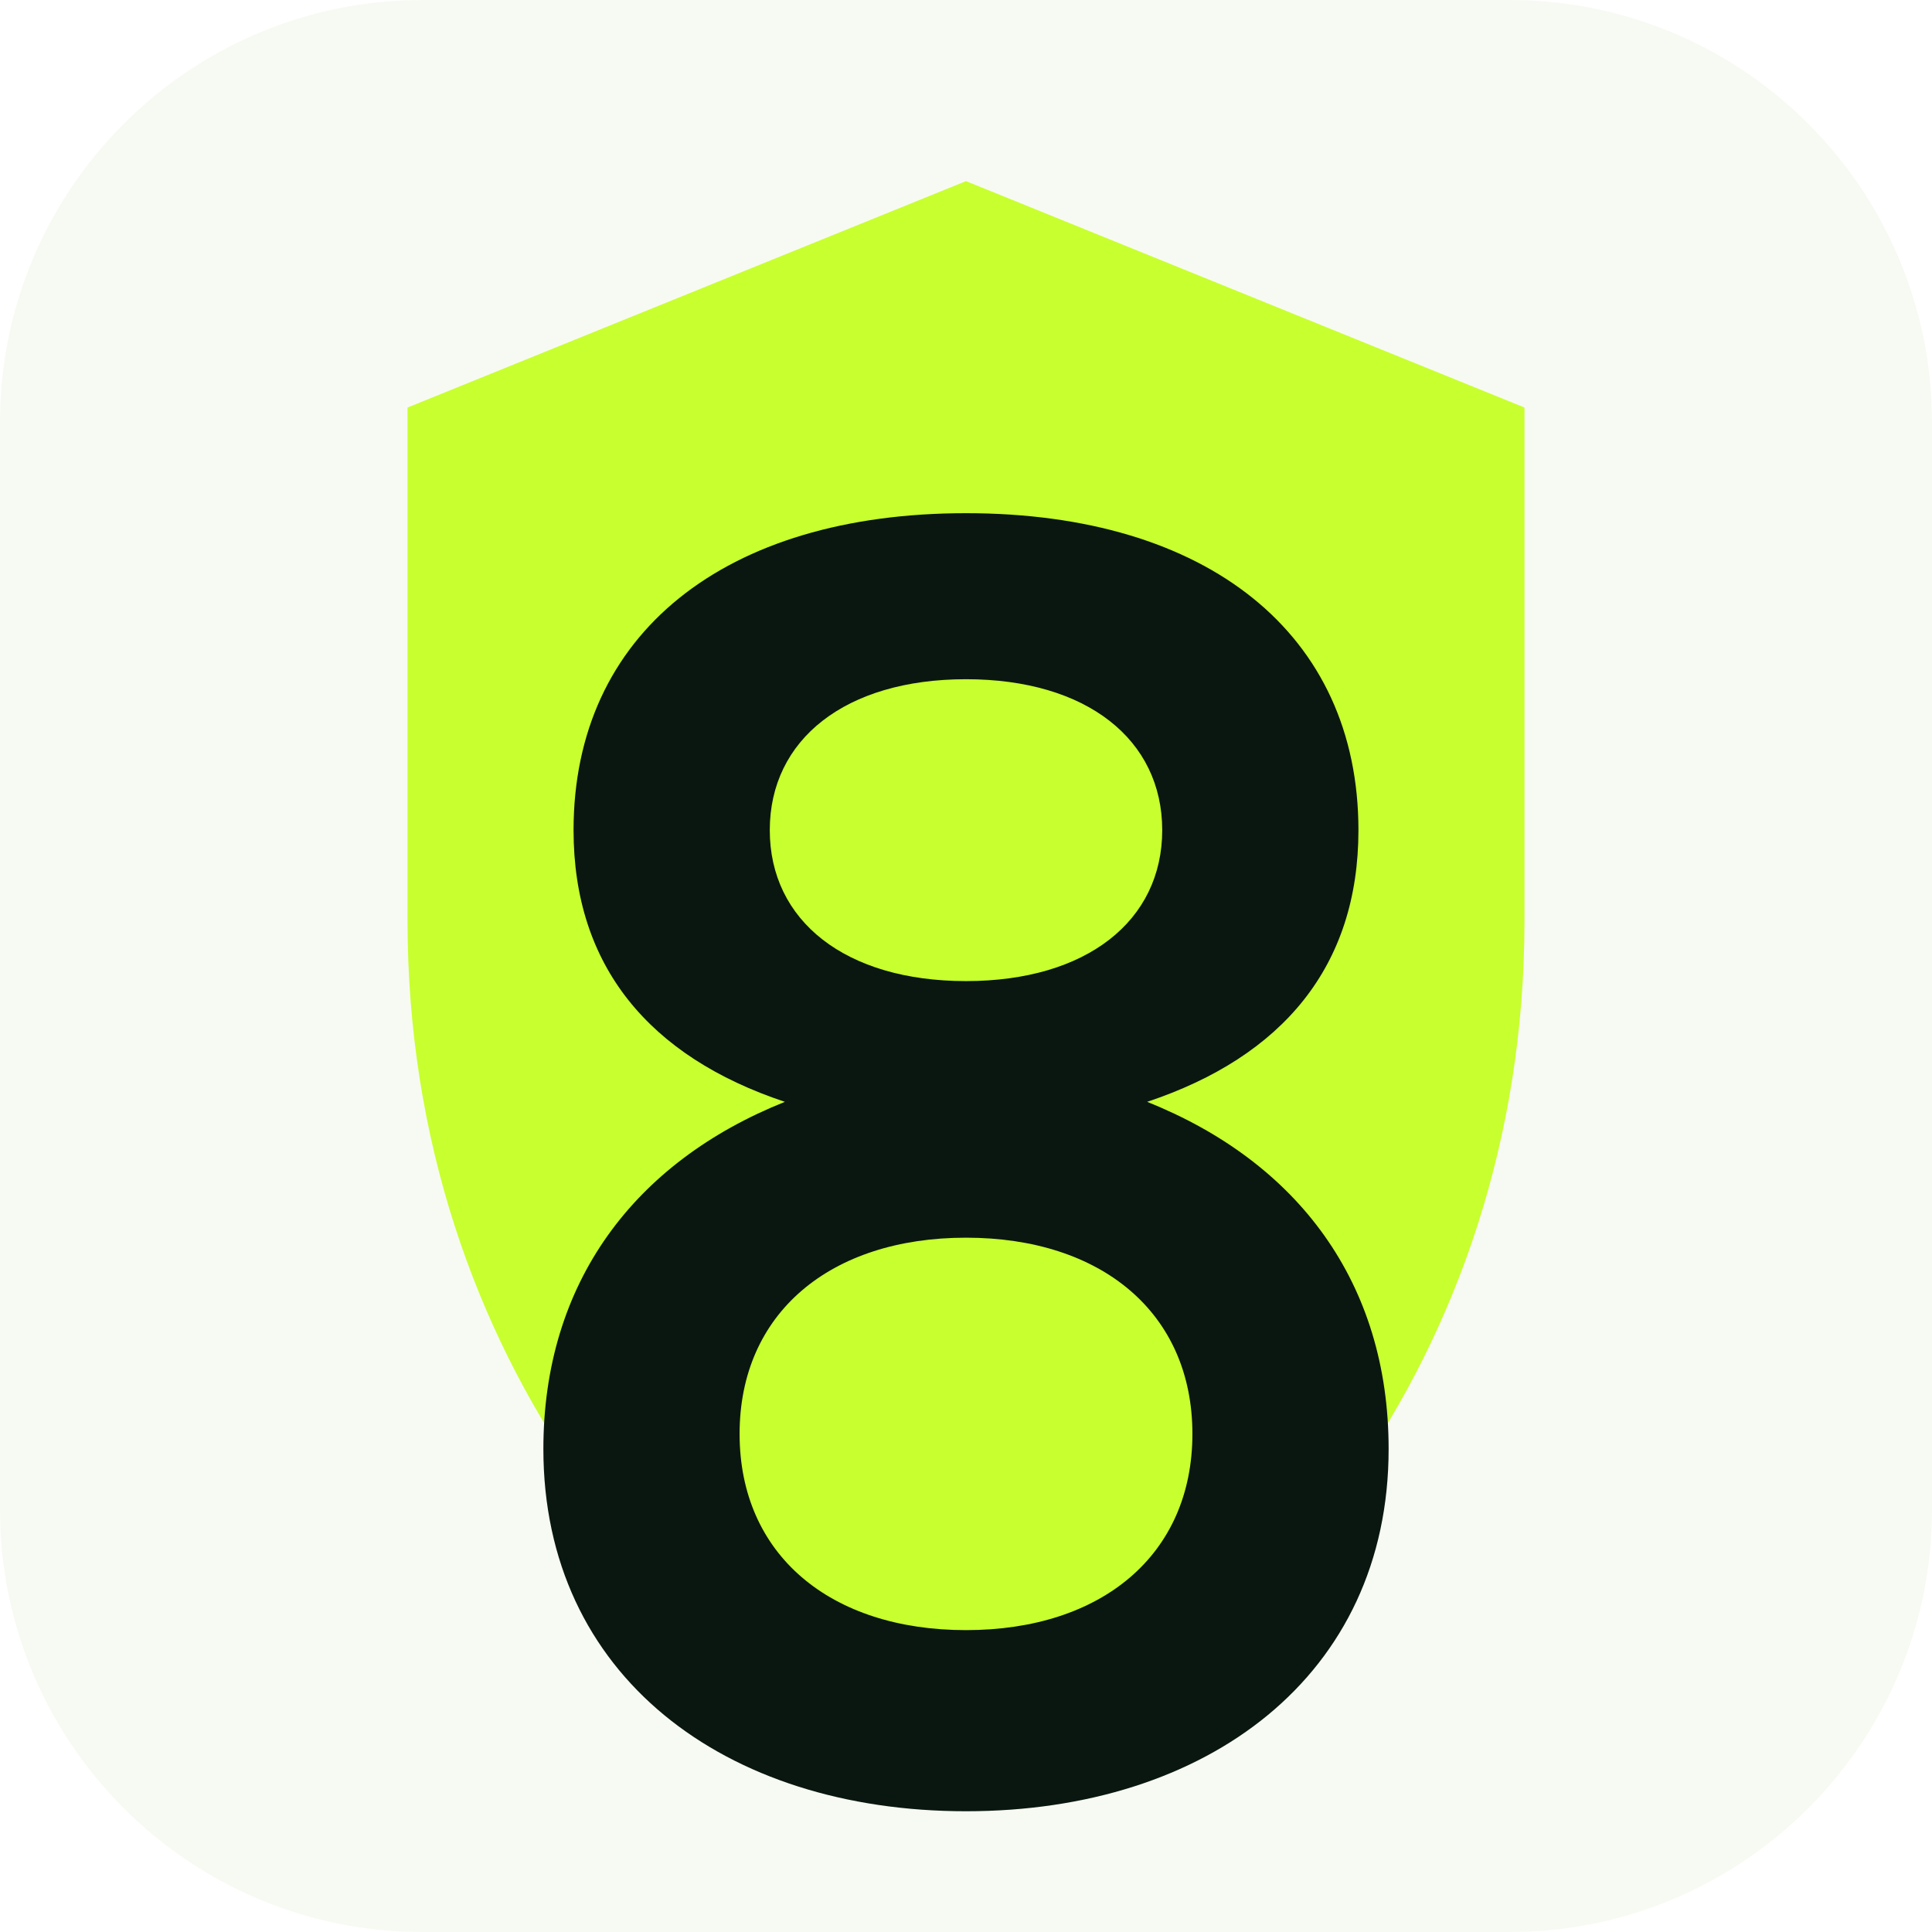
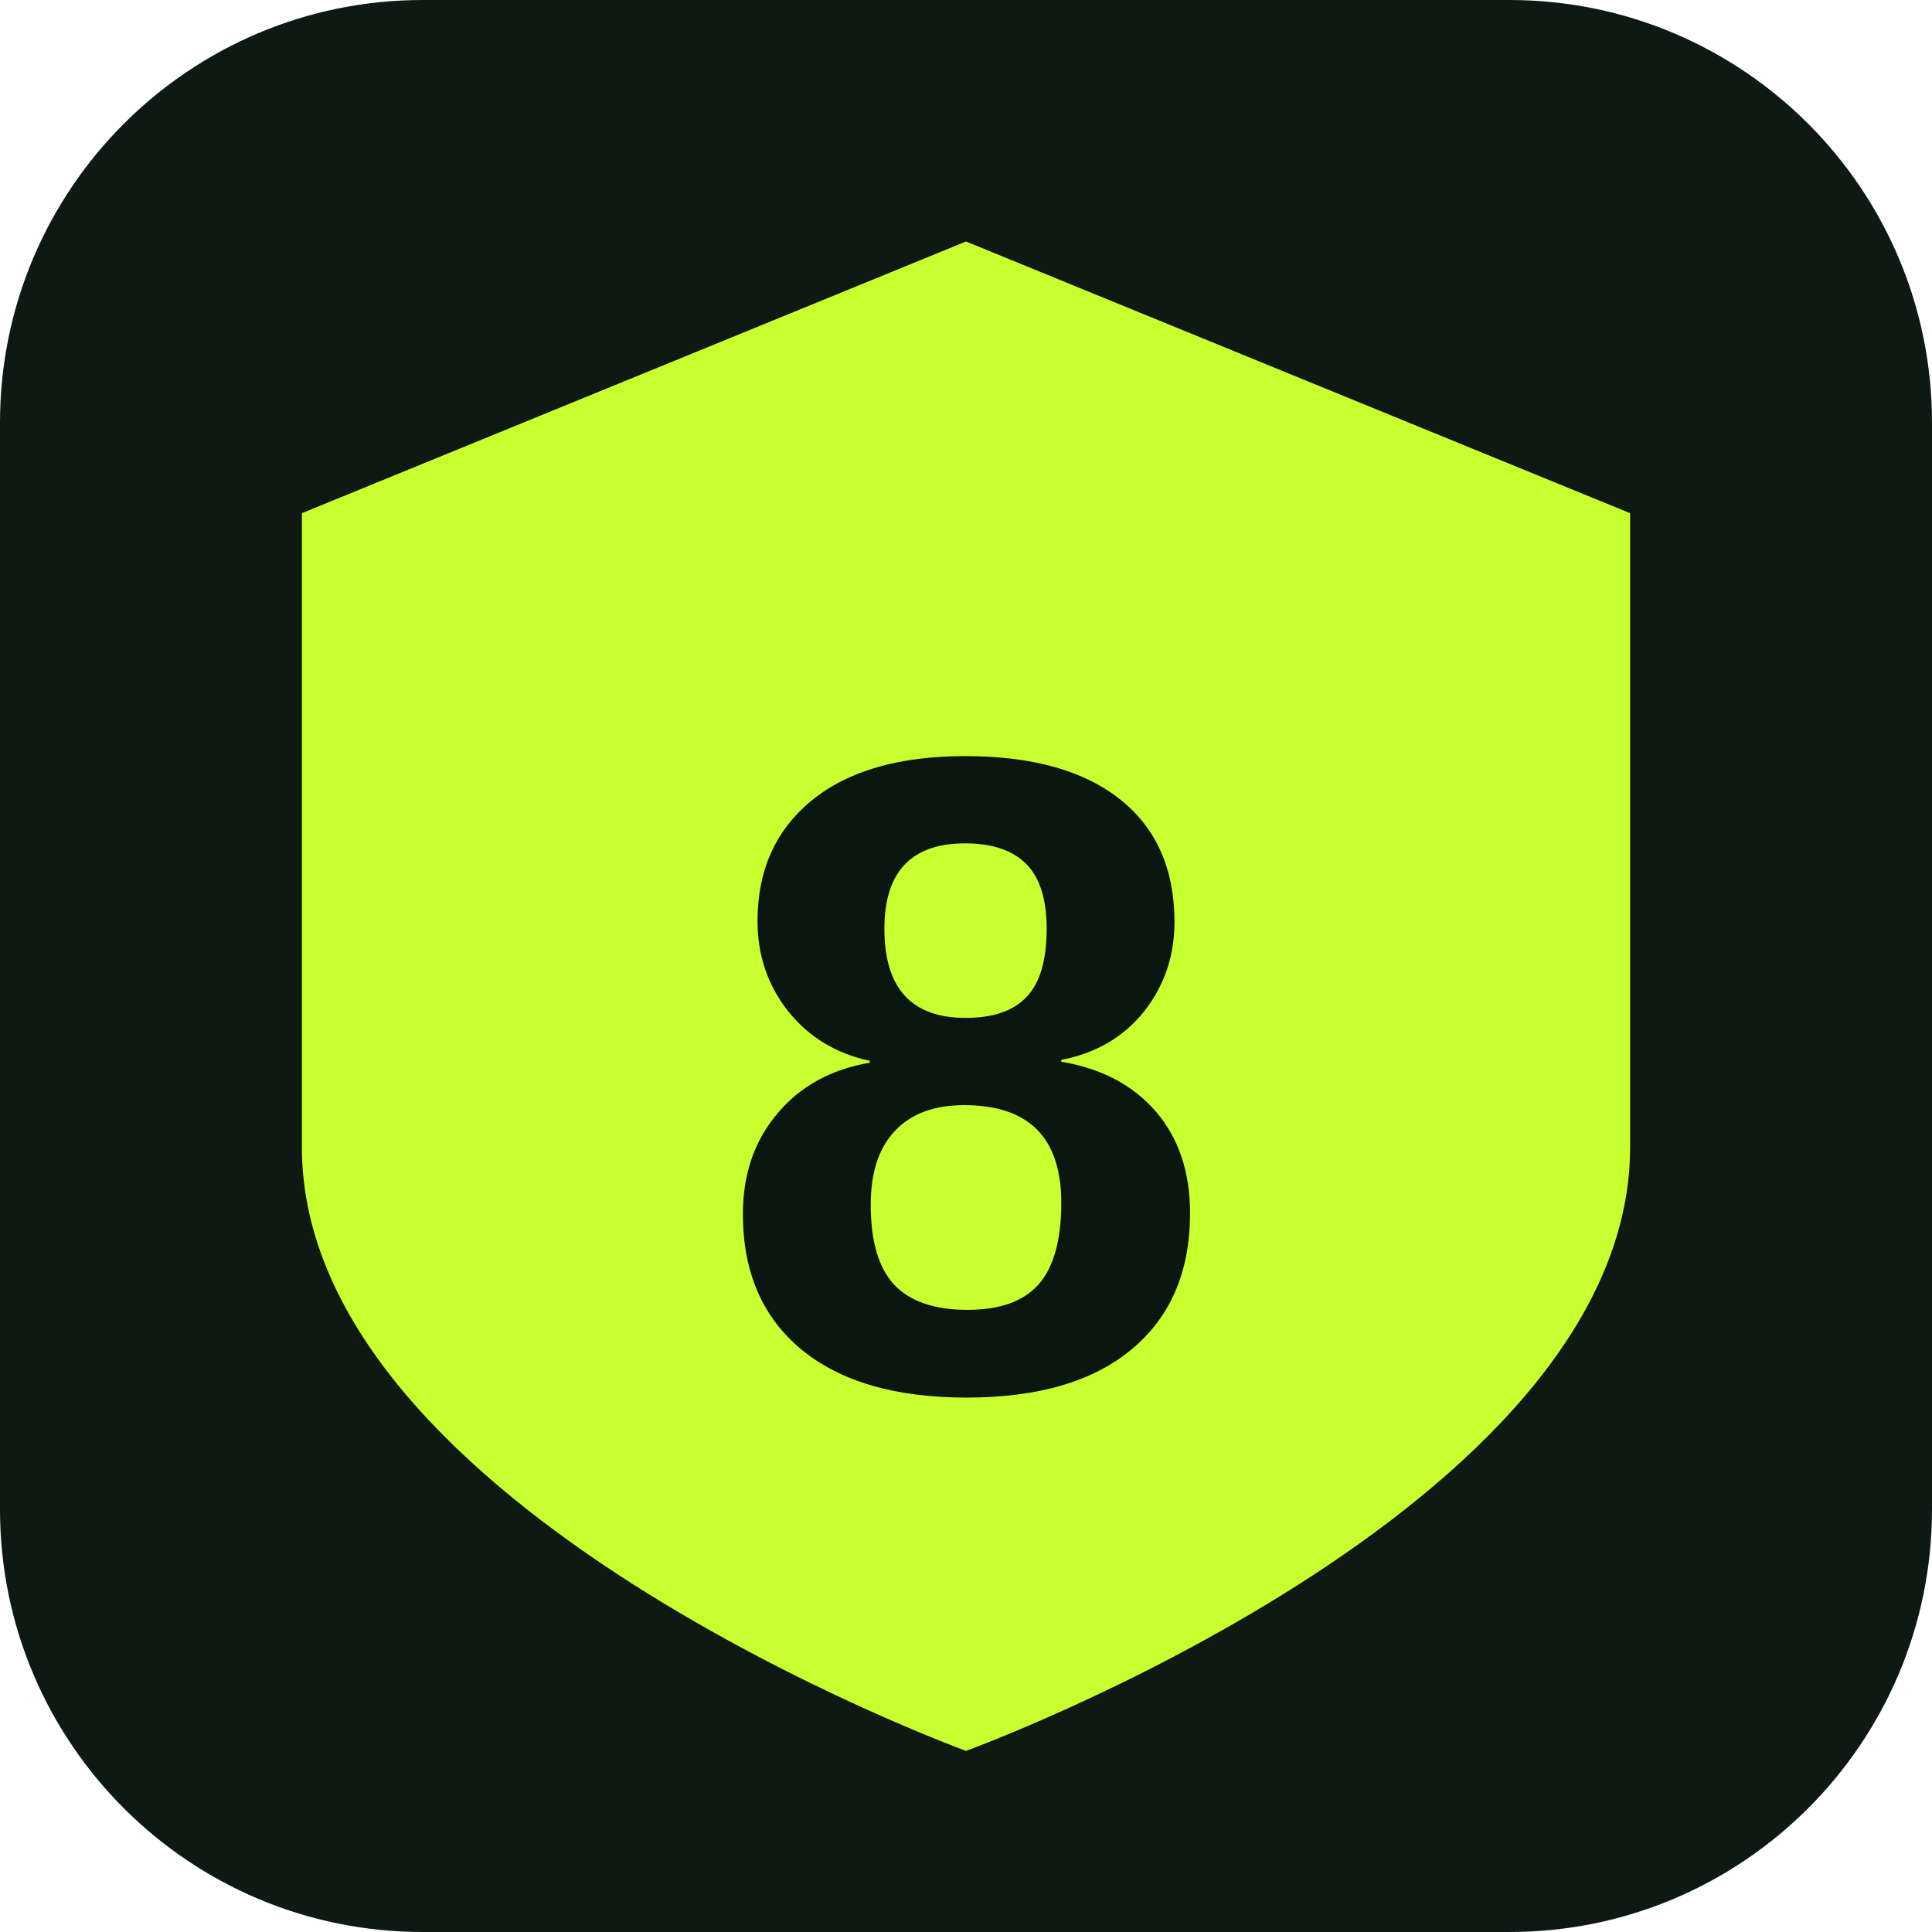
<svg xmlns="http://www.w3.org/2000/svg" width="64" height="64" viewBox="0 0 64 64" fill="none" role="img" aria-labelledby="title">
-   <rect width="64" height="64" rx="14" fill="#F7FAF2" />
-   <path d="M32 6 L50.5 13.5 V30.5 C50.5 45 41.5 55.5 32 59.5 C22.5 55.5 13.5 45 13.5 30.5 V13.5 L32 6Z" fill="#C8FF2E" />
-   <path d="M32 17 C40 17 45 21 45 27.5 C45 32 42.5 35 38 36.5 C43 38.5 46 42.5 46 48 C46 55.5 40 60 32 60 C24 60 18 55.5 18 48 C18 42.5 21 38.5 26 36.5 C21.5 35 19 32 19 27.5 C19 21 24 17 32 17ZM32 22.5 C28 22.5 25.5 24.5 25.5 27.5 C25.5 30.5 28 32.5 32 32.5 C36 32.5 38.5 30.5 38.5 27.5 C38.5 24.5 36 22.5 32 22.5ZM32 41 C27.5 41 24.5 43.5 24.5 47.5 C24.5 51.5 27.5 54 32 54 C36.5 54 39.5 51.5 39.5 47.5 C39.5 43.5 36.5 41 32 41Z" fill="#0A1711" />
+   <rect width="64" height="64" rx="14" fill="#0E1914" />
+   <path d="M32 8 L54 17 V38 C54 50 32 58 32 58 C32 58 10 50 10 38 V17 L32 8Z" fill="#C8FF2E" />
+   <text x="32" y="46" text-anchor="middle" font-family="Arial, Helvetica, sans-serif" font-weight="900" font-size="30" fill="#0A1711">8</text>
</svg>
